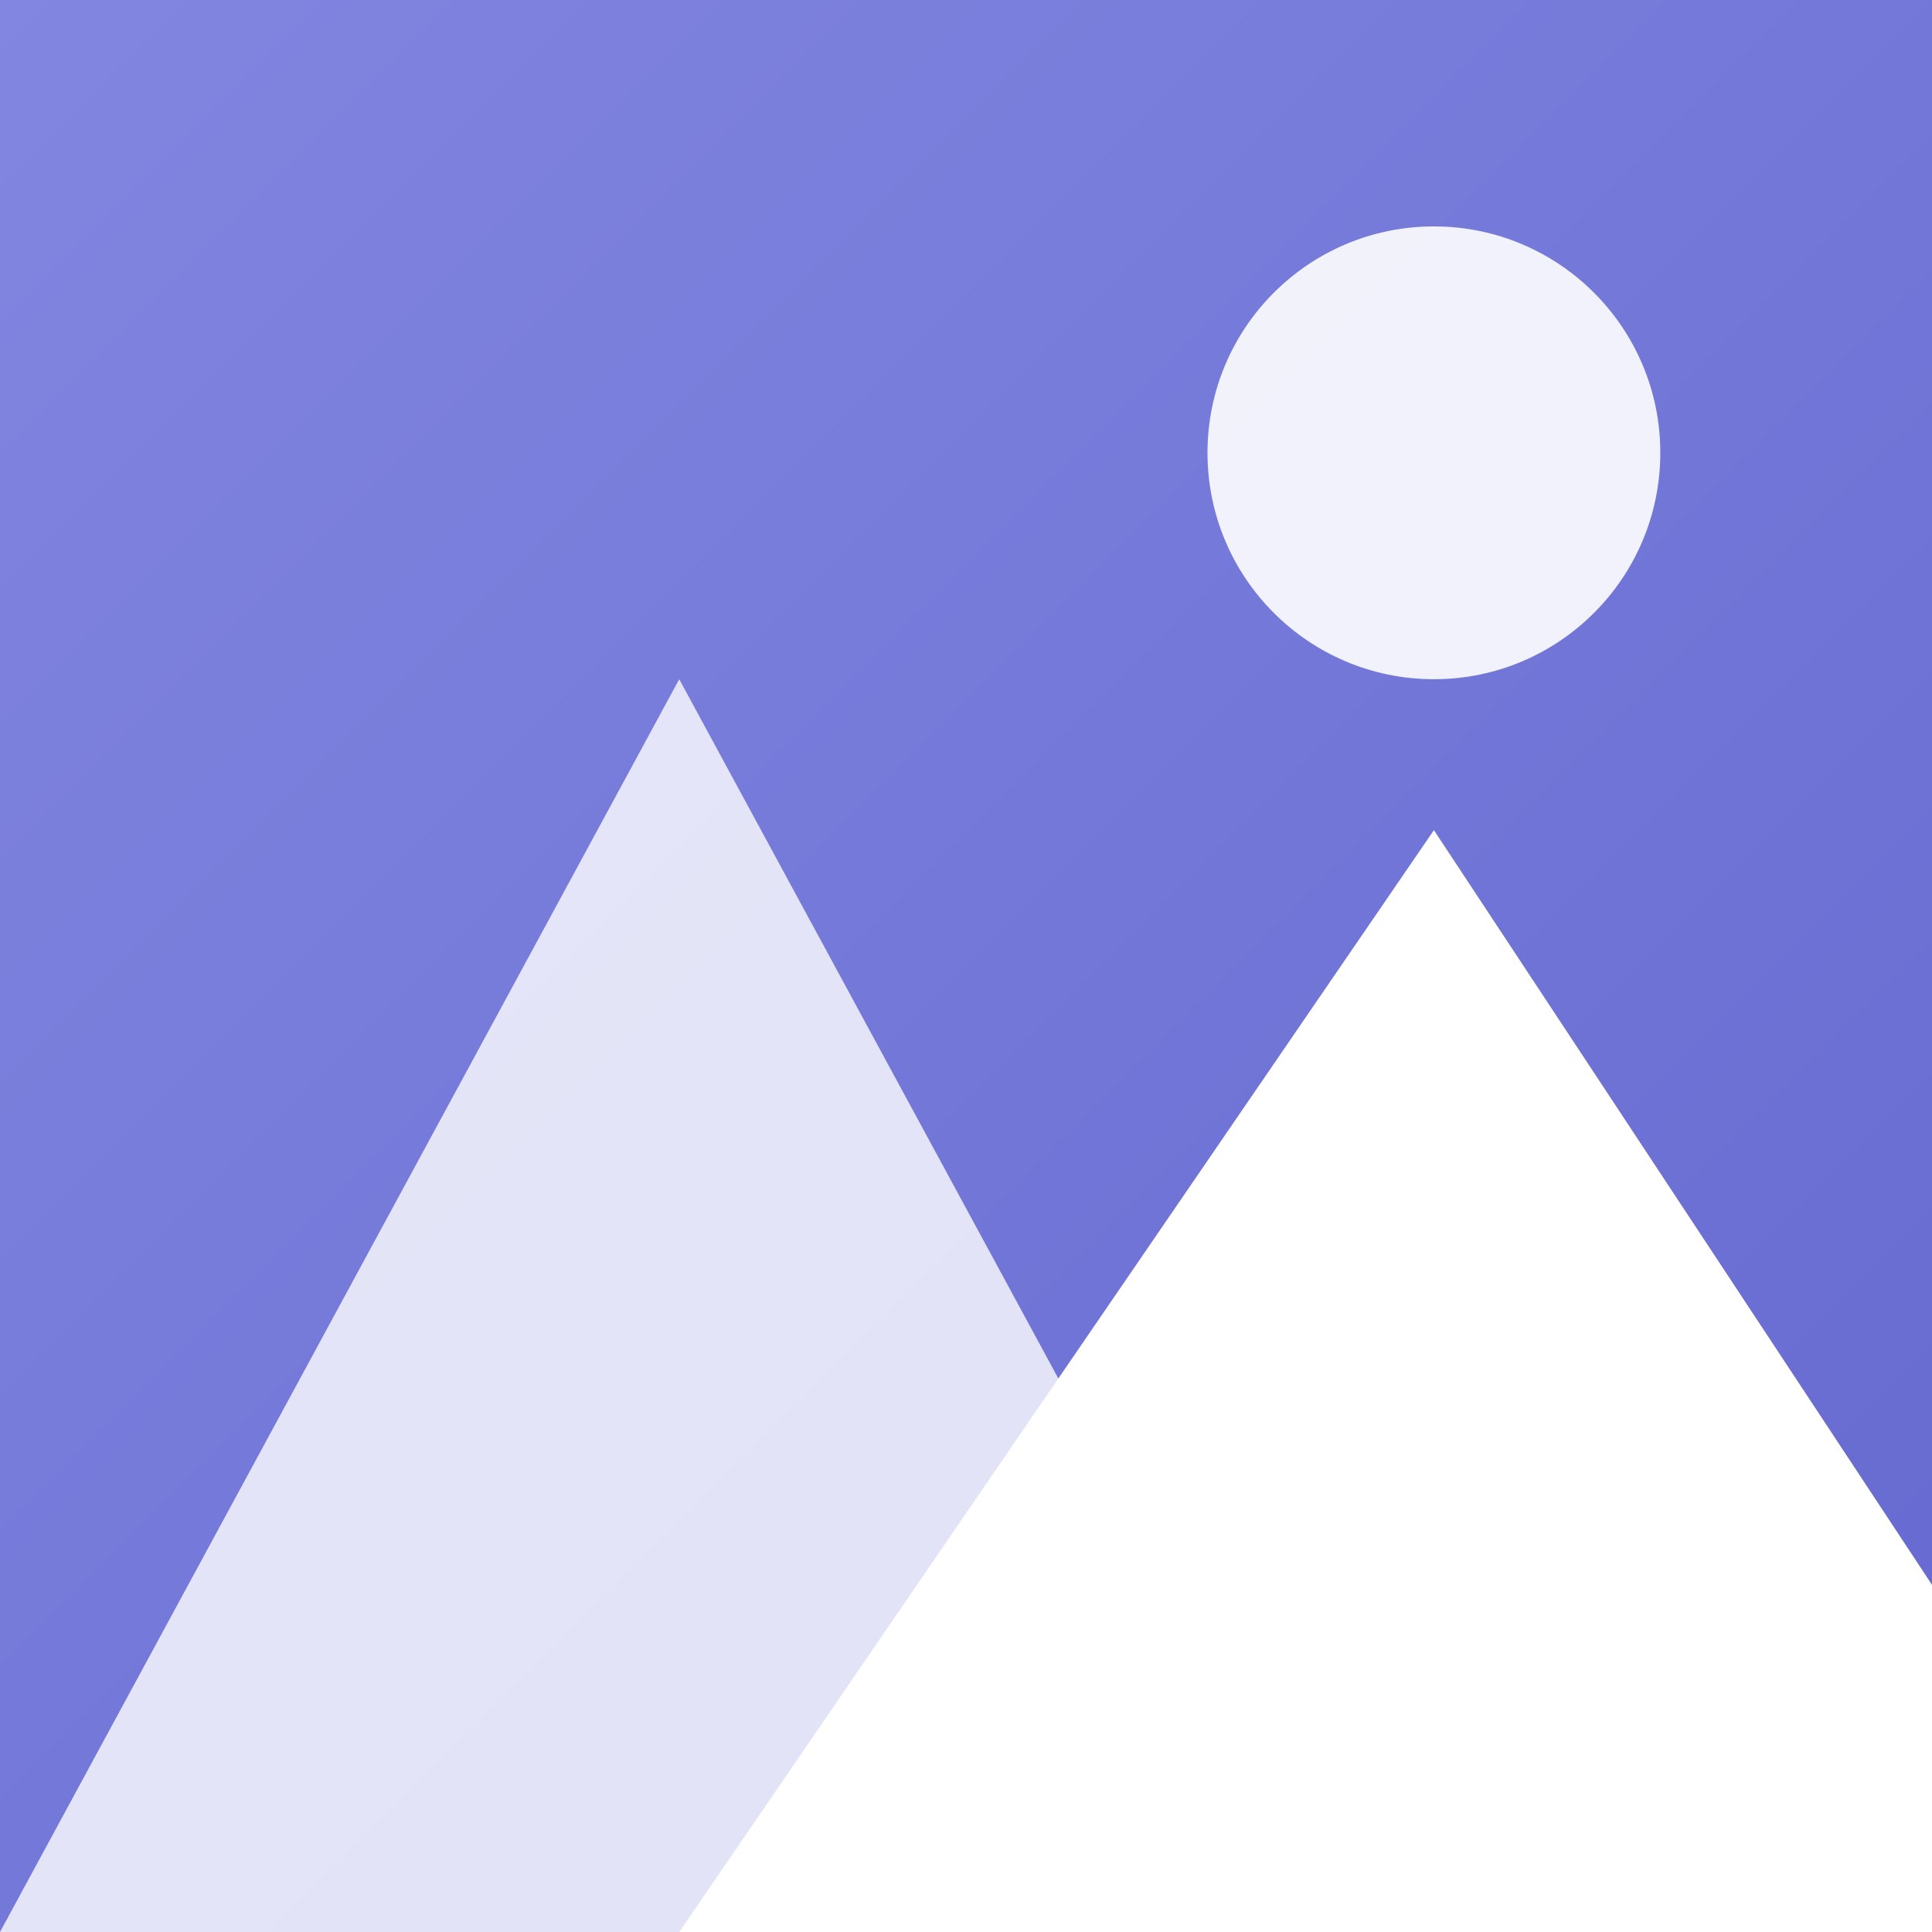
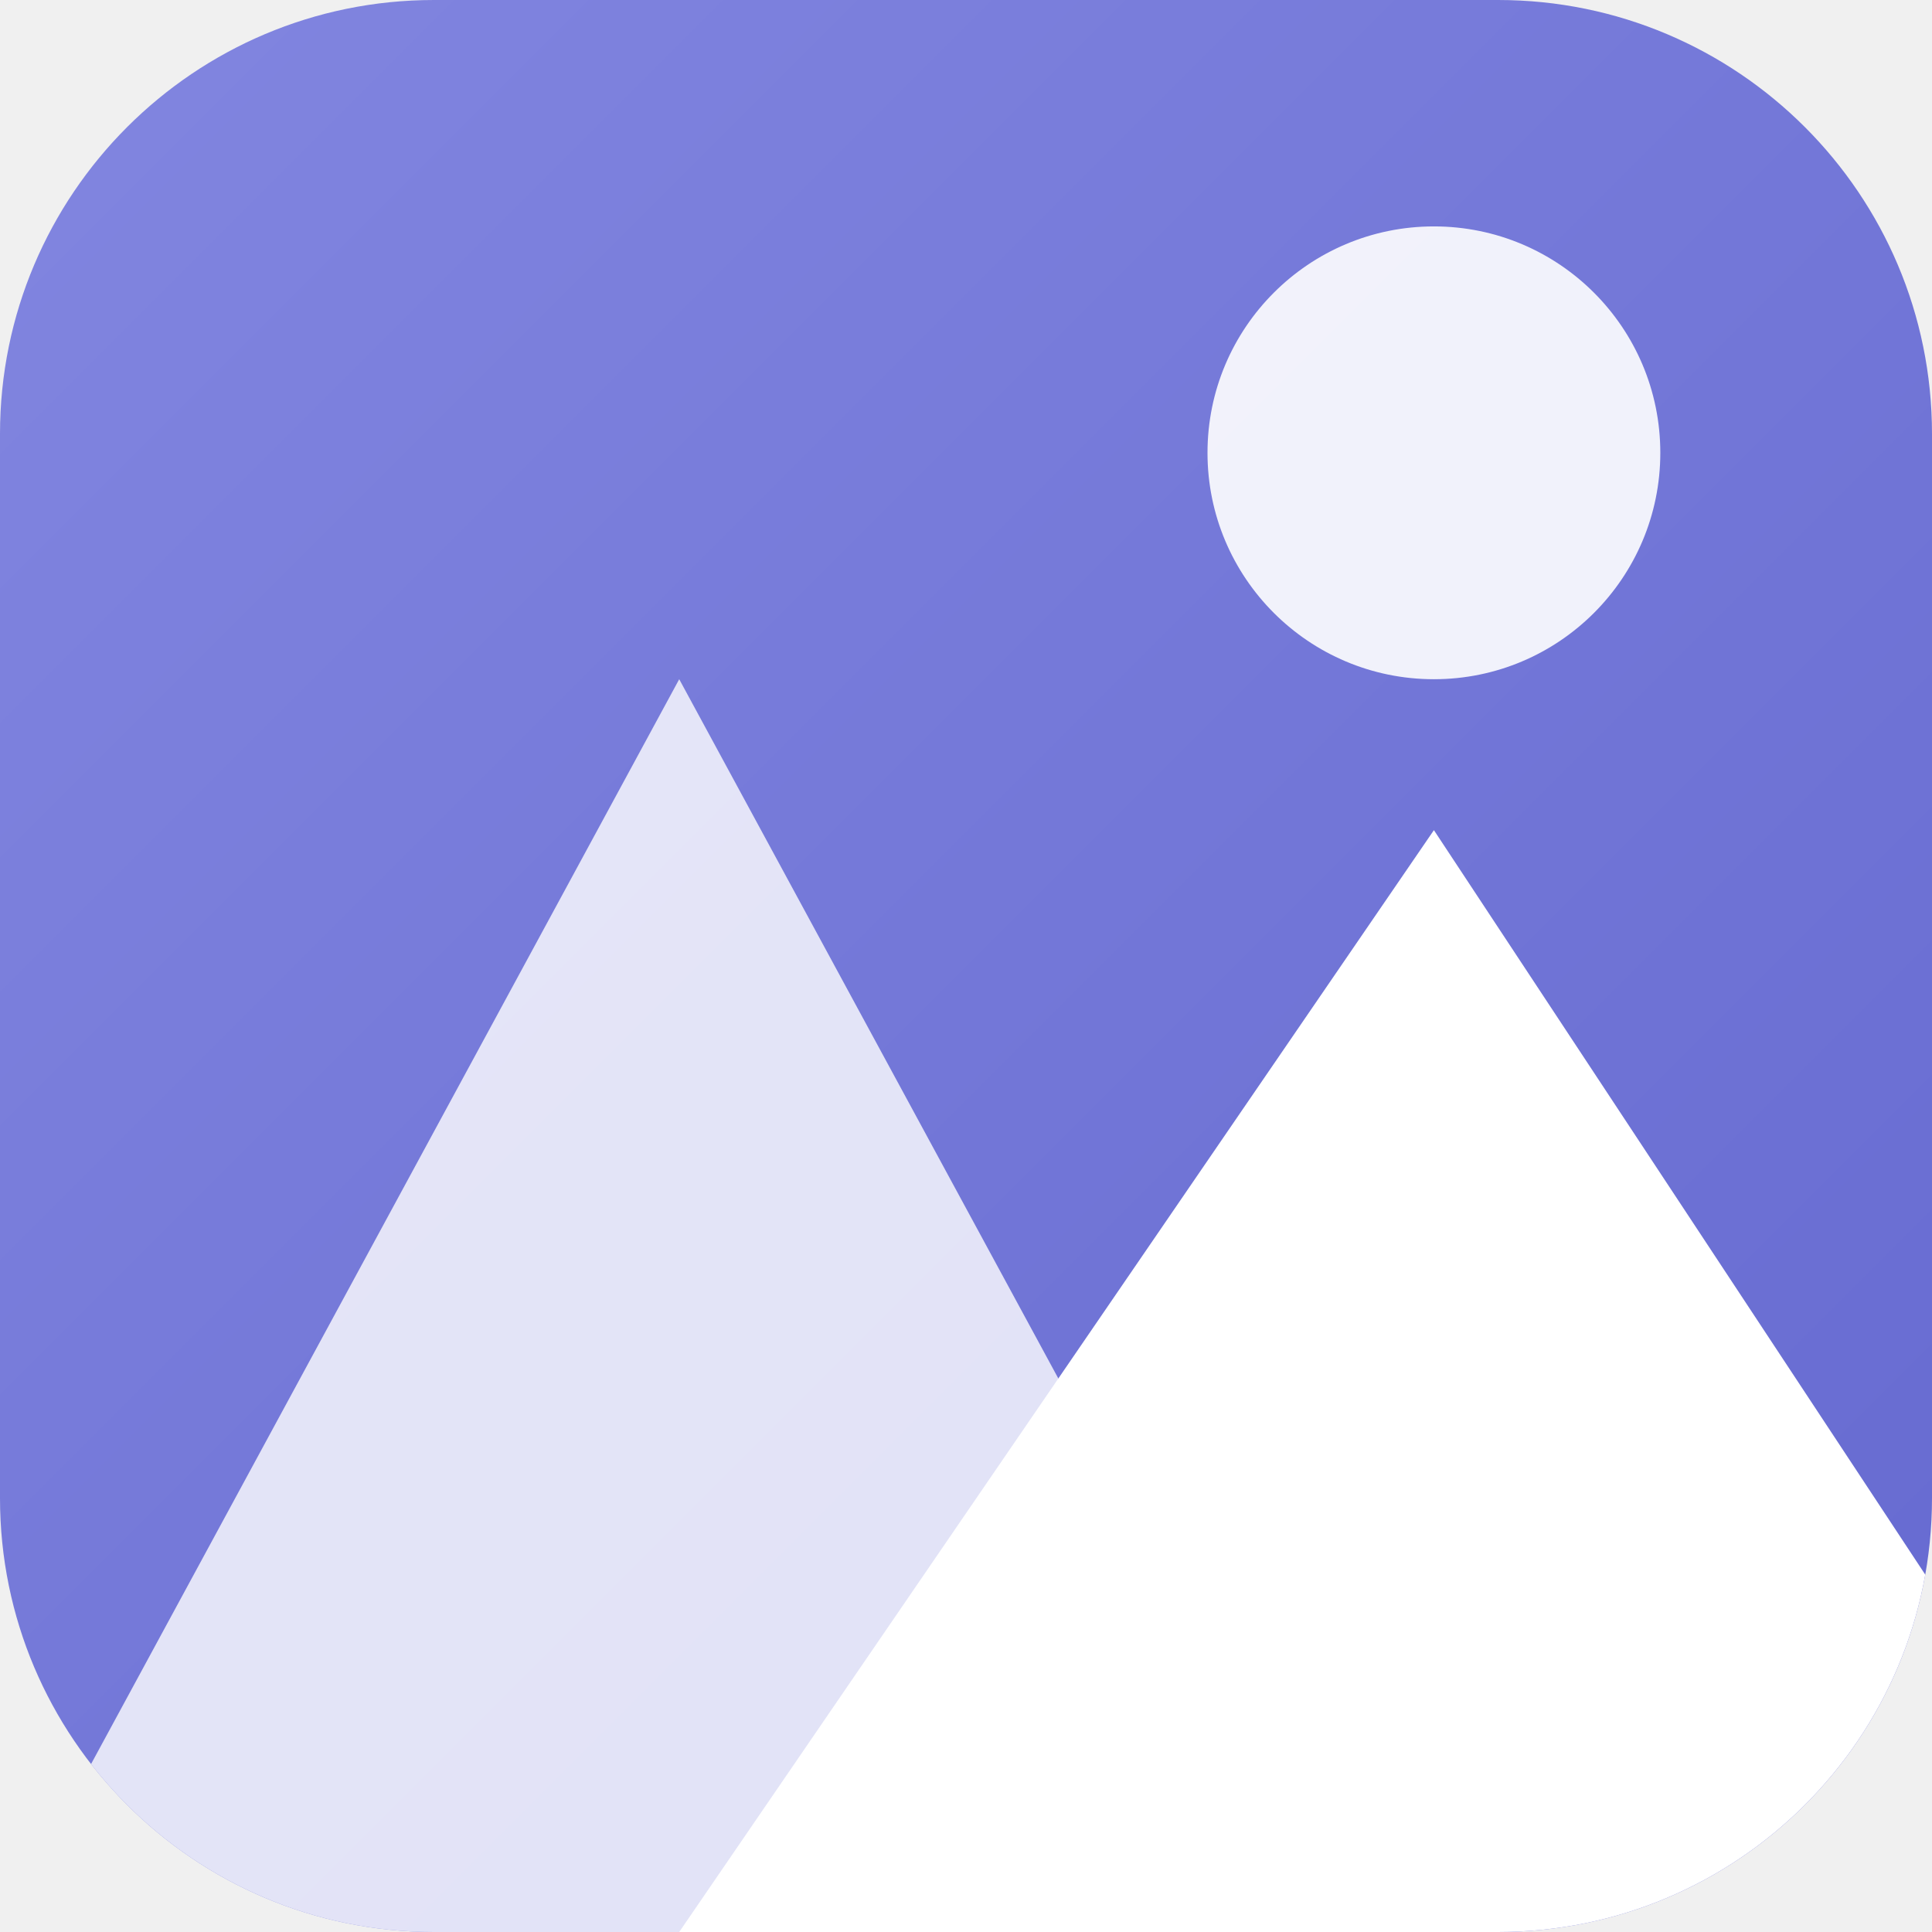
<svg xmlns="http://www.w3.org/2000/svg" width="512" height="512" viewBox="0 0 512 512">
  <defs>
    <linearGradient id="bgGradient" x1="0%" y1="0%" x2="100%" y2="100%">
      <stop offset="0%" style="stop-color:#8286E0;stop-opacity:1" />
      <stop offset="100%" style="stop-color:#6569D0;stop-opacity:1" />
    </linearGradient>
+     <clipPath id="round-corners">
+       <rect x="0" y="0" width="512" height="512" rx="115" ry="115" />
+     </clipPath>
  </defs>
-   <rect x="0" y="0" width="512" height="512" fill="url(#bgGradient)" />
+   <rect x="0" y="0" width="512" height="512" rx="115" ry="115" fill="url(#bgGradient)" />
  <circle cx="380" cy="120" r="60" fill="#FFFFFF" opacity="0.9" />
-   <path d="M0 512 L180 180 L360 512 Z" fill="#FFFFFF" opacity="0.8" />
-   <path d="M180 512 L380 220 L512 420 L512 512 Z" fill="#FFFFFF" opacity="1.0" />
+   <g clip-path="url(#round-corners)">
+     <path d="M0 512 L180 180 L360 512 Z" fill="#FFFFFF" opacity="0.8" />
+     <path d="M180 512 L380 220 L512 420 L512 512 Z" fill="#FFFFFF" opacity="1.0" />
+   </g>
</svg>
